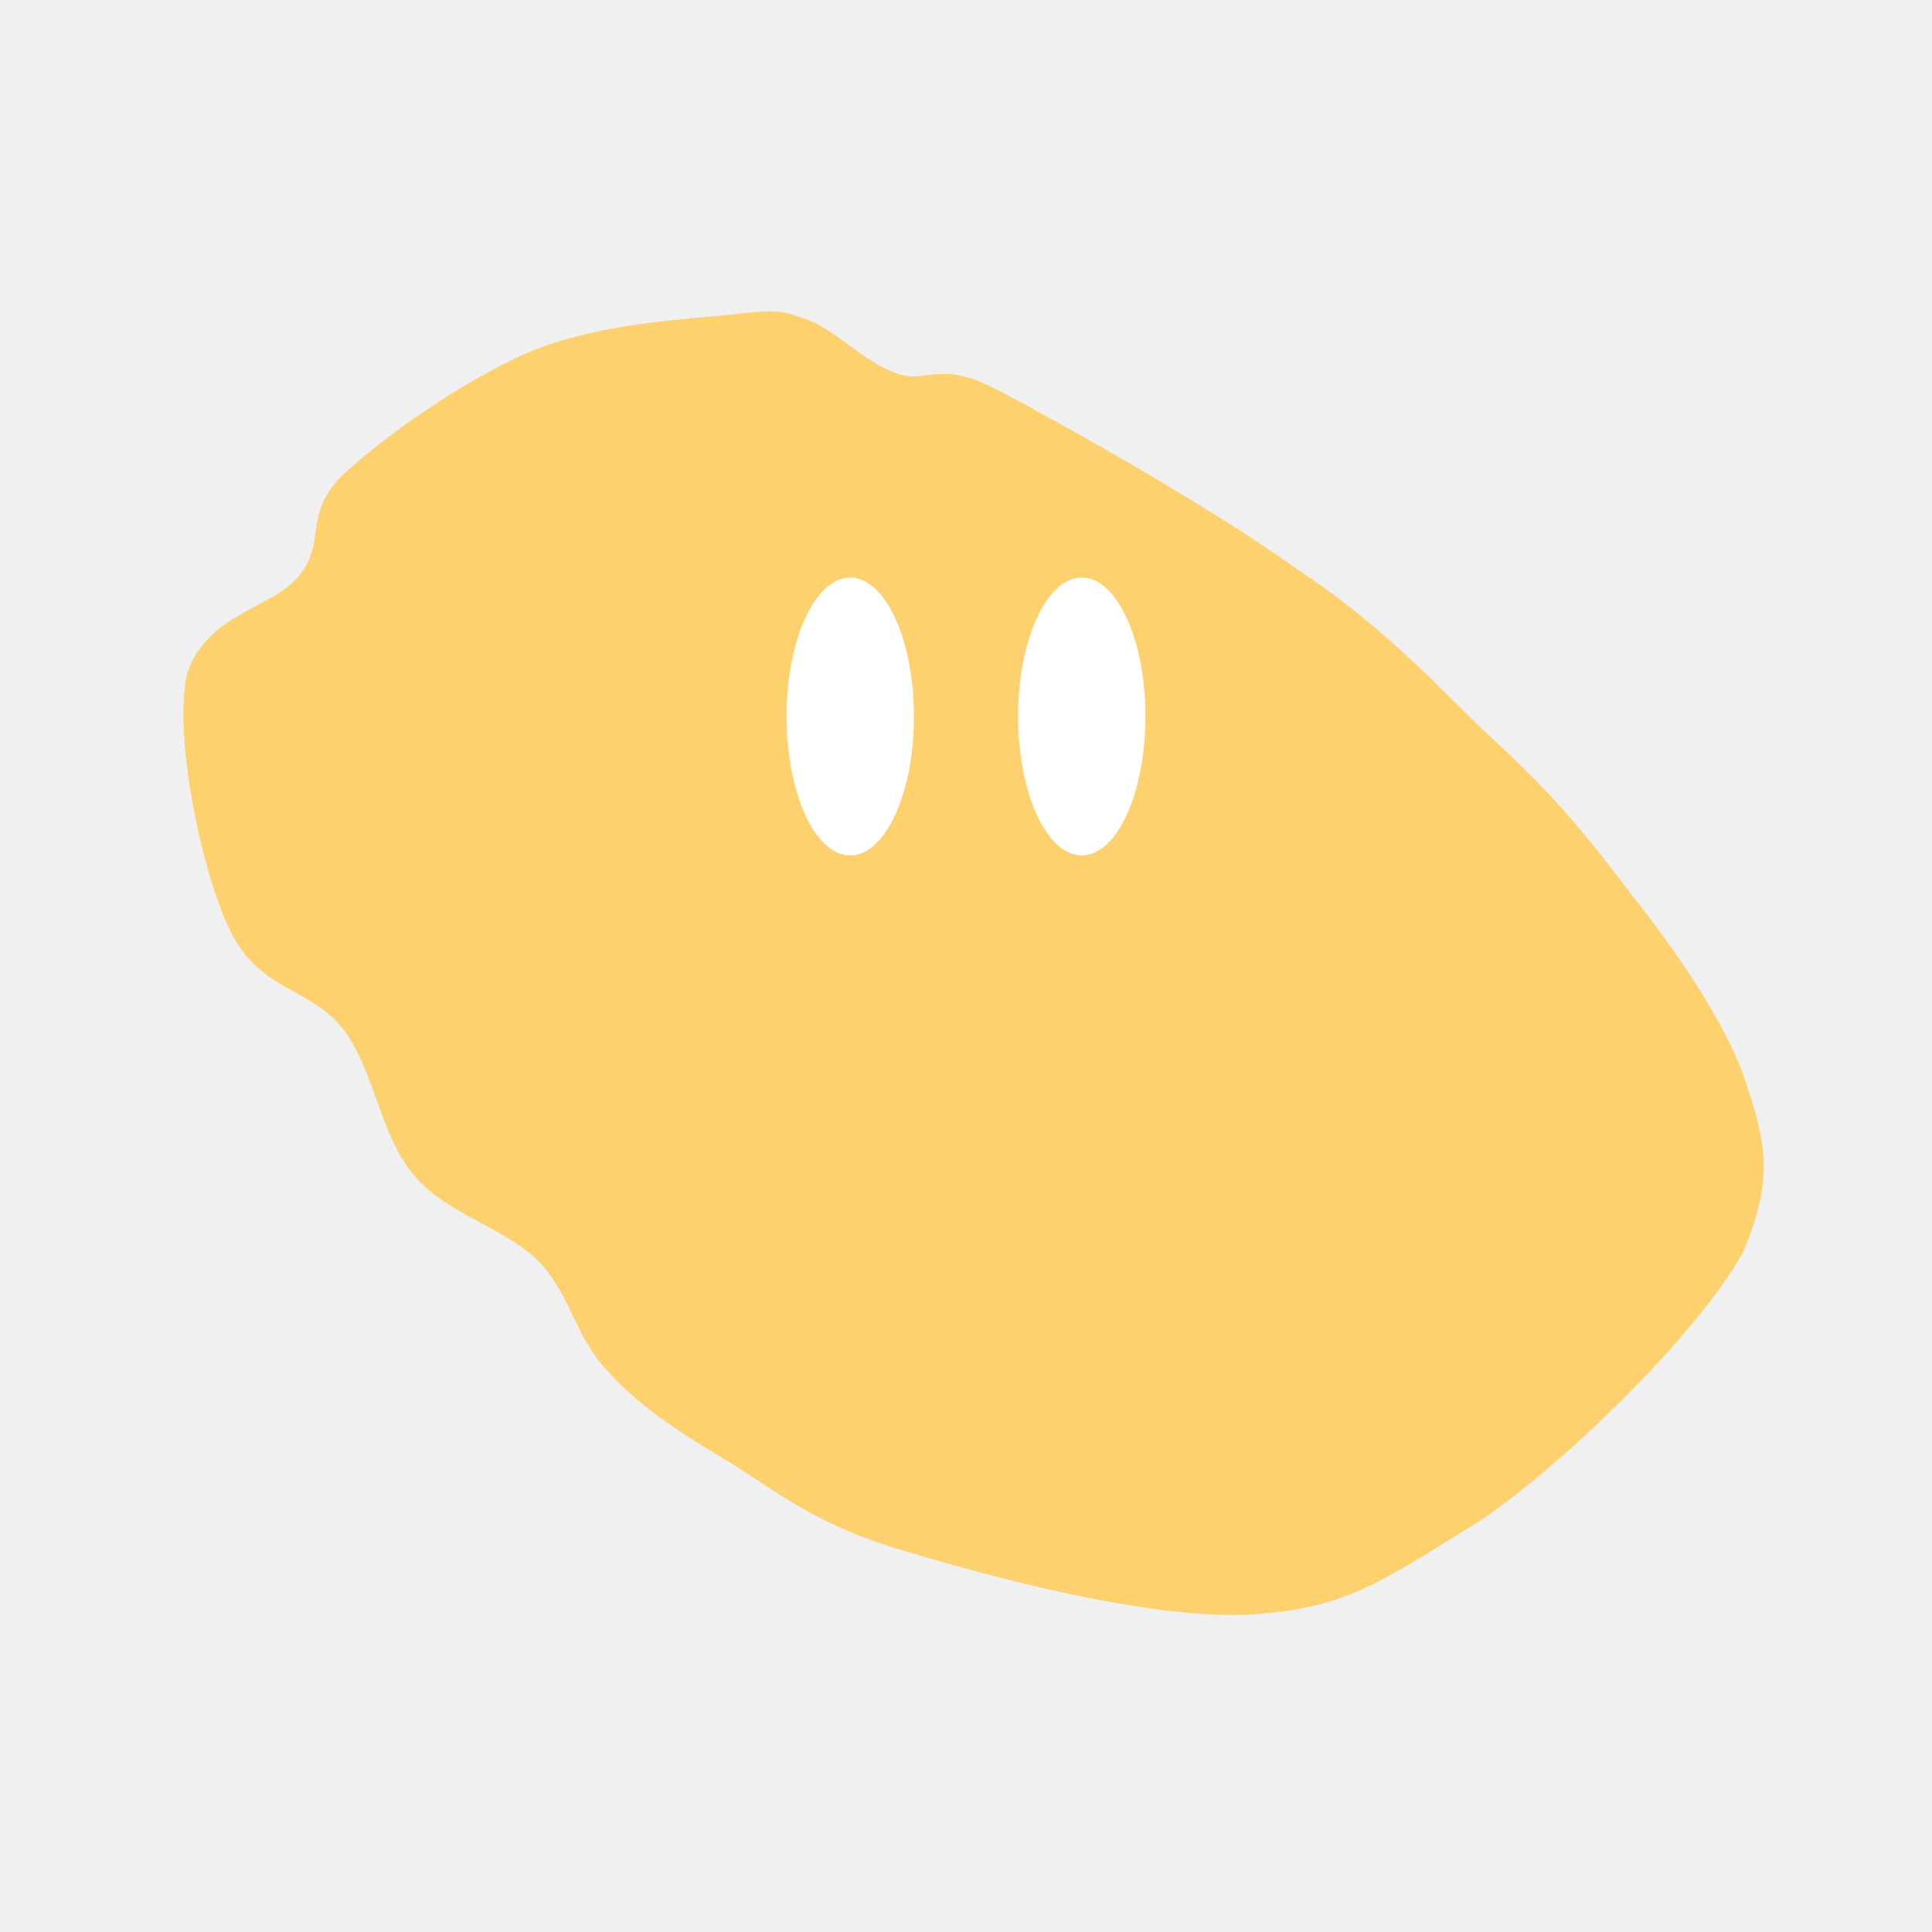
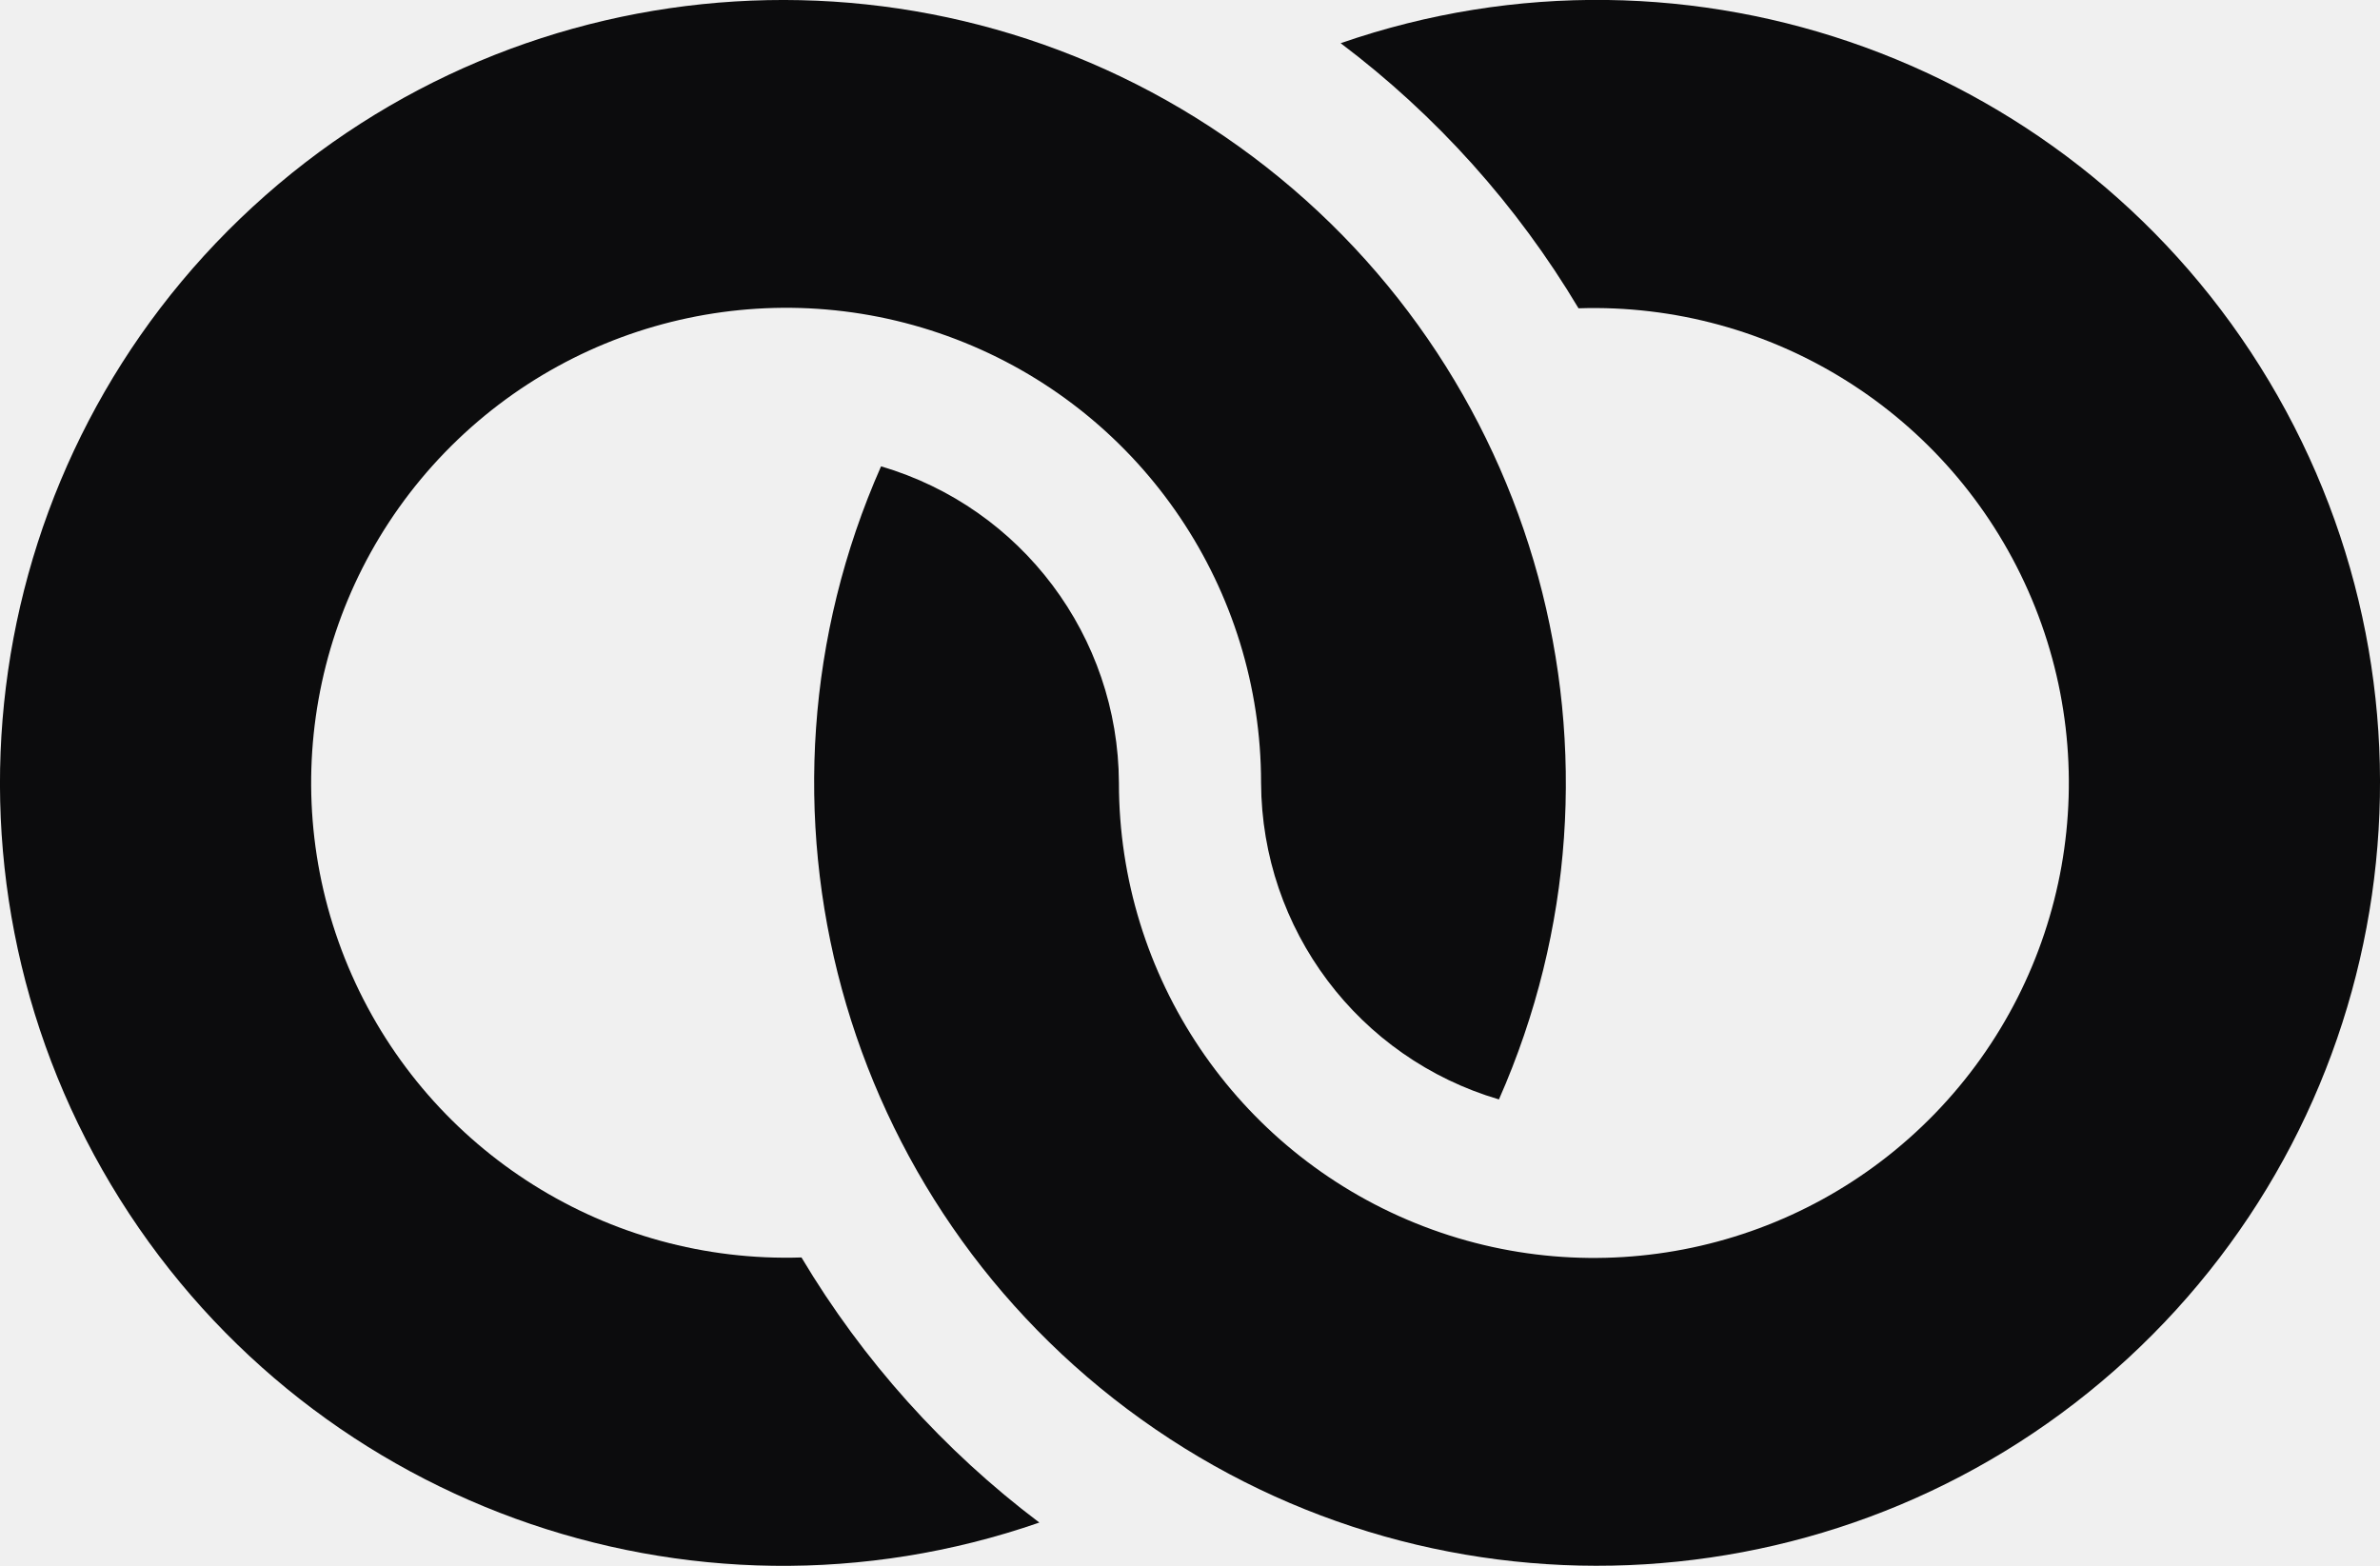
- <svg xmlns="http://www.w3.org/2000/svg" viewBox="0 0 256 256">
-   <path fill="#FCD16E" d="M 96.877 41.673 C 103.073 41.021 103.299 41.036 106.957 42.357 C 110.627 43.679 114.278 47.807 118.662 49.435 C 123.069 51.055 124.276 47.378 132.584 51.887 C 141.097 56.336 160.857 67.499 171.355 75.061 C 182.617 82.480 189.125 89.500 196.431 96.654 C 204.311 103.774 209.340 109.461 215.206 117.271 C 221.377 125.076 228.045 134.346 231.069 142.637 C 233.811 150.925 235.322 155.718 230.929 165.954 C 225.414 176.089 208.023 193.437 196.030 201.564 C 183.024 209.543 178.389 213.262 165.246 213.940 C 152.077 214.536 131.263 208.960 119.698 205.456 C 108.034 202.069 102.862 197.580 96.327 193.536 C 89.586 189.553 84.534 186.154 80.504 181.655 C 76.191 177.177 75.616 171.450 71.254 166.990 C 66.643 162.546 58.843 160.748 54.733 155.545 C 50.346 150.349 49.632 141.772 45.429 136.295 C 41.100 130.821 34.474 131.373 30.525 123.373 C 26.612 115.373 22.962 97.340 24.795 89.276 C 27.345 81.246 36.377 80.600 39.685 76.194 C 43.261 71.813 40.202 68.363 45.121 63.225 C 50.434 58.122 61.768 50.069 70.782 46.384 C 80.011 42.764 90.694 42.338 96.877 41.673 Z" />
-   <path fill="#fff" d="M 104.223 94.938 A 8.437 18.408 0 1 0 121.097 94.938 A 8.437 18.408 0 1 0 104.223 94.938 Z M 134.903 94.938 A 8.437 18.408 0 1 0 151.777 94.938 A 8.437 18.408 0 1 0 134.903 94.938 Z" />
+ <svg xmlns="http://www.w3.org/2000/svg" viewBox="-456 -300 912 600" width="912" height="600">
+   <g fill="#0C0C0D">
+     <path id="ring-left" d="M-57.732 283.449 A355.000 355.000 0 0 1 -148.880 181.861 A182.000 182.000 0 1 1 27.236 0.000 A127.000 127.000 0 0 0 118.383 121.301 A300.000 300.000 0 1 0 -57.732 283.449 Z" />
+     <path id="ring-right" d="M57.732 -283.449 A355.000 355.000 0 0 1 148.880 -181.861 A182.000 182.000 0 1 1 -27.236 0.000 A127.000 127.000 0 0 0 -118.383 -121.301 A300.000 300.000 0 1 0 57.732 -283.449 Z" />
+   </g>
</svg>
